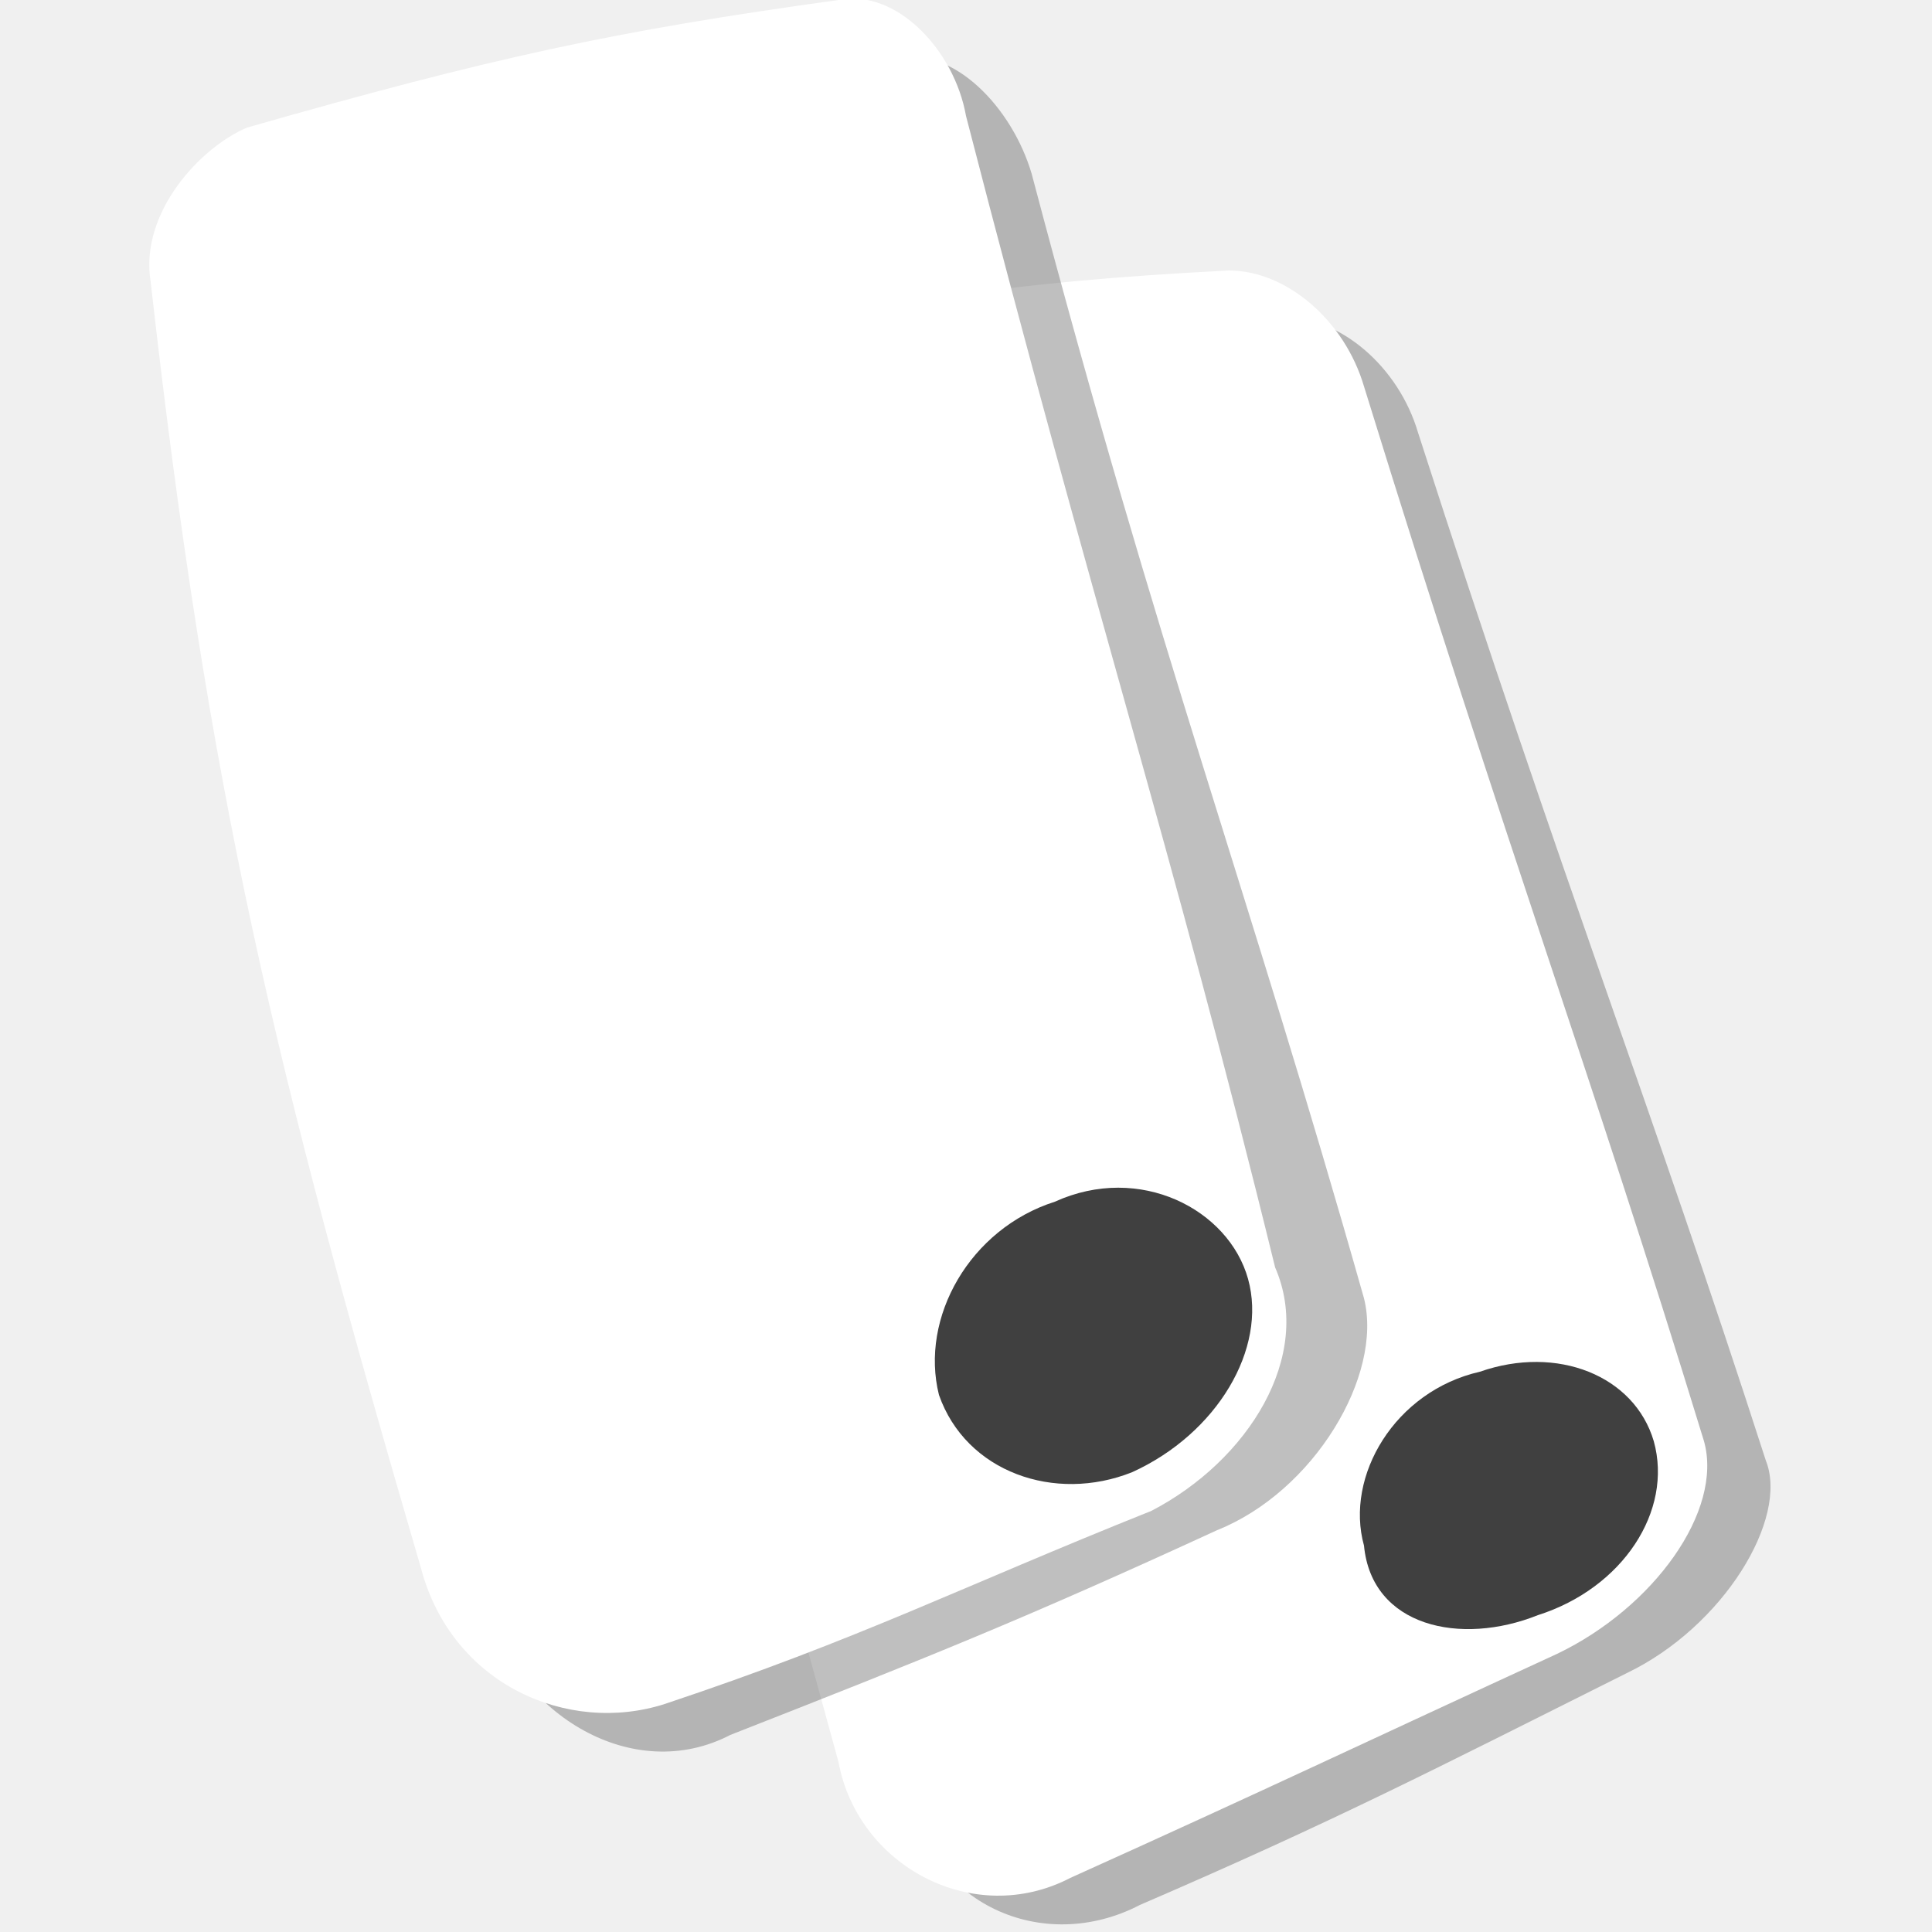
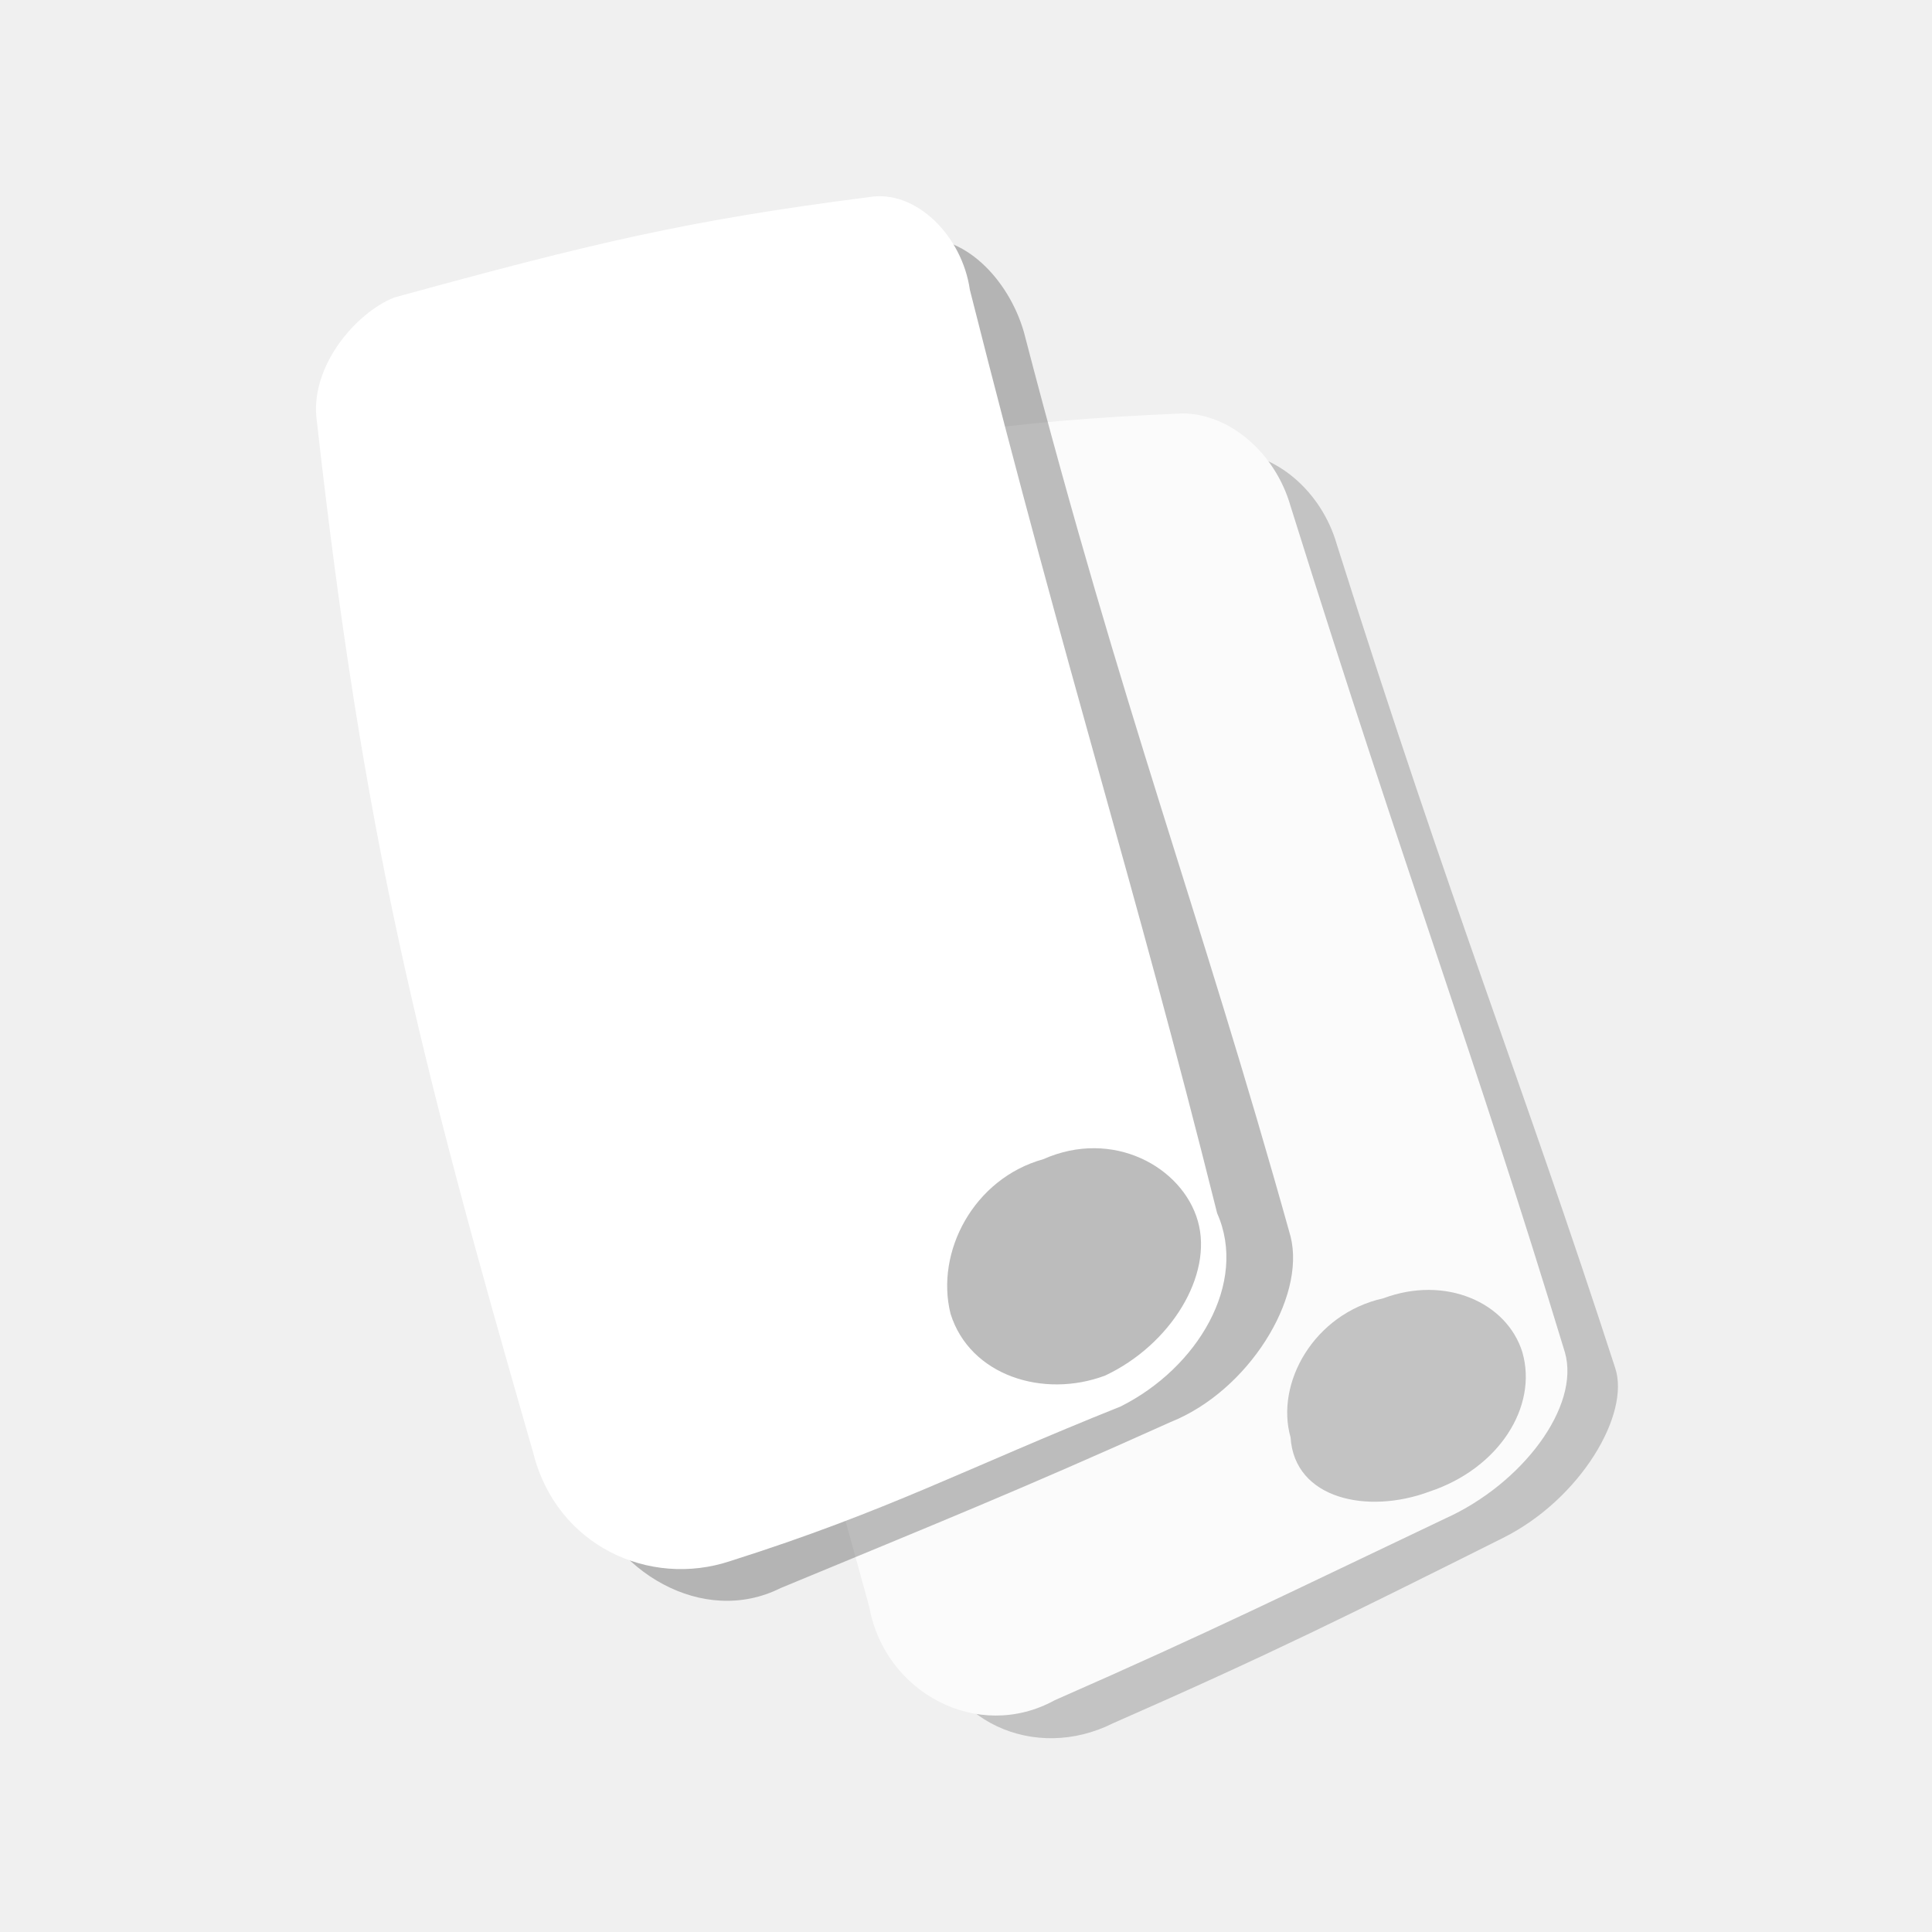
- <svg xmlns="http://www.w3.org/2000/svg" version="1.0" id="follow_x5F_icon" x="0px" y="0px" width="50px" height="50px" viewBox="0 0 50 50" enable-background="new 0 0 50 50" xml:space="preserve">
-   <g id="back_x5F_flyer">
-     <path id="shadow2_1_" opacity="0.25" enable-background="new    " d="M42.1,43.3c-5,2.5-7.5,3.8-12.6,6c-2.5,1.3-5.5,0-6-3   C20,33.8,18,27.3,15.9,14c-0.8-1.5,0.5-3.3,2-3.5c6.3-1.5,9.5-2,15.3-2.3c1.5,0,3,1.3,3.5,3c3.8,11.8,6,17.3,9,26.6   C46.3,39.3,44.6,42.1,42.1,43.3z" />
-     <path id="slide2_1_" fill="#FFFFFF" d="M40.3,42.8c-5,2.3-7.5,3.5-12.6,5.8c-2.5,1.3-5.5-0.3-6-3c-3.5-12.8-5.5-19.3-7.5-32.8   c-0.3-1.5,0.8-3.3,2.3-3.5c6.3-1.5,9.5-2,15.3-2.3c1.5,0,3,1.3,3.5,3c3.8,12.3,5.8,17.5,8.8,27.3C44.6,39.1,42.8,41.6,40.3,42.8z" />
-     <path id="button2_1_" opacity="0.75" enable-background="new    " d="M42.8,37.3c0.5,1.8-0.8,3.8-3,4.5c-2,0.8-4.3,0.3-4.5-1.8   c-0.5-1.8,0.8-4,3-4.5C40.3,34.8,42.3,35.6,42.8,37.3z" />
+ <svg xmlns="http://www.w3.org/2000/svg" version="1.0" id="follow_x5F_icon" x="0px" y="0px" viewBox="0 0 50 50" enable-background="new 0 0 50 50" xml:space="preserve">
+   <g id="back_x5F_flyer" opacity="0.75">
+     <path id="shadow2_1_" opacity="0.25" enable-background="new    " d="M38.9,39.8c-4,2-6,3-10.1,4.8c-2,1-4.4,0-4.8-2.4   c-2.8-10-4.4-15.2-6.1-25.9c-0.6-1.2,0.4-2.6,1.6-2.8c5.1-1.2,7.6-1.6,12.3-1.8c1.2,0,2.4,1,2.8,2.4c3,9.5,4.8,13.9,7.2,21.3   C42.2,36.6,40.9,38.8,38.9,39.8z" />
+     <path fill="#FFFFFF" enable-background="new    " d="M40.5,35c-2.4-7.9-4-12-7.1-21.9c-0.4-1.4-1.6-2.4-2.8-2.4   c-4.7,0.2-7.2,0.6-12.3,1.8c-1.2,0.2-2.1,1.6-1.8,2.8c1.6,10.8,3.2,16.1,6,26.3c0.4,2.2,2.8,3.5,4.8,2.4c4.1-1.8,6.1-2.8,10.1-4.7   C39.4,38.4,40.9,36.4,40.5,35z M37,38.6c-1.6,0.6-3.5,0.2-3.6-1.4c-0.4-1.4,0.6-3.2,2.4-3.6c1.6-0.6,3.2,0.1,3.6,1.4   C39.8,36.4,38.8,38,37,38.6z" />
  </g>
  <g id="front_x5F_flyer">
-     <path id="shawod1_1_" opacity="0.25" enable-background="new    " d="M31.5,39.6c-5,2.3-7.5,3.3-12.6,5.3c-2.5,1.3-5.5-0.5-6.3-3.3   c-3.8-13-5.5-20-7.3-33.3C5.1,6.8,6.2,5,7.9,4.8c6.3-1.8,9.5-2.3,15.3-3.3c1.5-0.3,3,1.3,3.5,3C30,17,32.3,23,35.3,33.6   C35.8,35.6,34,38.6,31.5,39.6z" />
-     <path id="slide1_1_" fill="#FFFFFF" d="M29.8,39.1c-5,2-7.5,3.3-12.6,5c-2.5,0.8-5.5-0.5-6.3-3.5c-3.8-13-5.5-20-7-33.3   c-0.3-1.8,1.3-3.5,2.5-4c6.3-1.8,9.5-2.5,15.3-3.3c1.5-0.3,3,1.3,3.3,3c3.3,12.8,5.3,18.8,8,29.8C34,35.1,32.3,37.8,29.8,39.1z" />
-     <path id="button1_1_" opacity="0.75" enable-background="new    " d="M32.3,33.1c0.5,1.8-0.8,4-3,5c-2,0.8-4.3,0-5-2   c-0.5-2,0.8-4.3,3-5C29.5,30.1,31.8,31.3,32.3,33.1z" />
+     <path id="shawod1_1_" opacity="0.25" enable-background="new    " d="M30.3,36.8c-4,1.8-6,2.6-10.1,4.3c-2,1-4.4-0.4-5.1-2.6   c-3-10.4-4.4-16.1-5.9-26.7C9.2,10.5,10,9,11.4,8.9C16.5,7.4,19,7,23.7,6.2c1.2-0.2,2.4,1,2.8,2.4c2.6,10,4.5,14.8,6.9,23.4   C33.8,33.6,32.3,36,30.3,36.8z" />
+     <path fill="#FFFFFF" enable-background="new    " d="M31.5,31.4c-2.2-8.8-3.8-13.6-6.4-23.9c-0.2-1.4-1.4-2.6-2.6-2.4   c-4.7,0.6-7.2,1.2-12.3,2.6c-1,0.4-2.2,1.8-2,3.2c1.2,10.7,2.6,16.3,5.6,26.7c0.6,2.4,3,3.5,5.1,2.8C23,39.1,25,38,29,36.4   C31,35.4,32.3,33.2,31.5,31.4z M28.6,35.6c-1.6,0.6-3.5,0-4-1.6c-0.4-1.6,0.6-3.5,2.4-4c1.8-0.8,3.6,0.2,4,1.6   C31.4,33,30.3,34.8,28.6,35.6z" />
  </g>
</svg>
